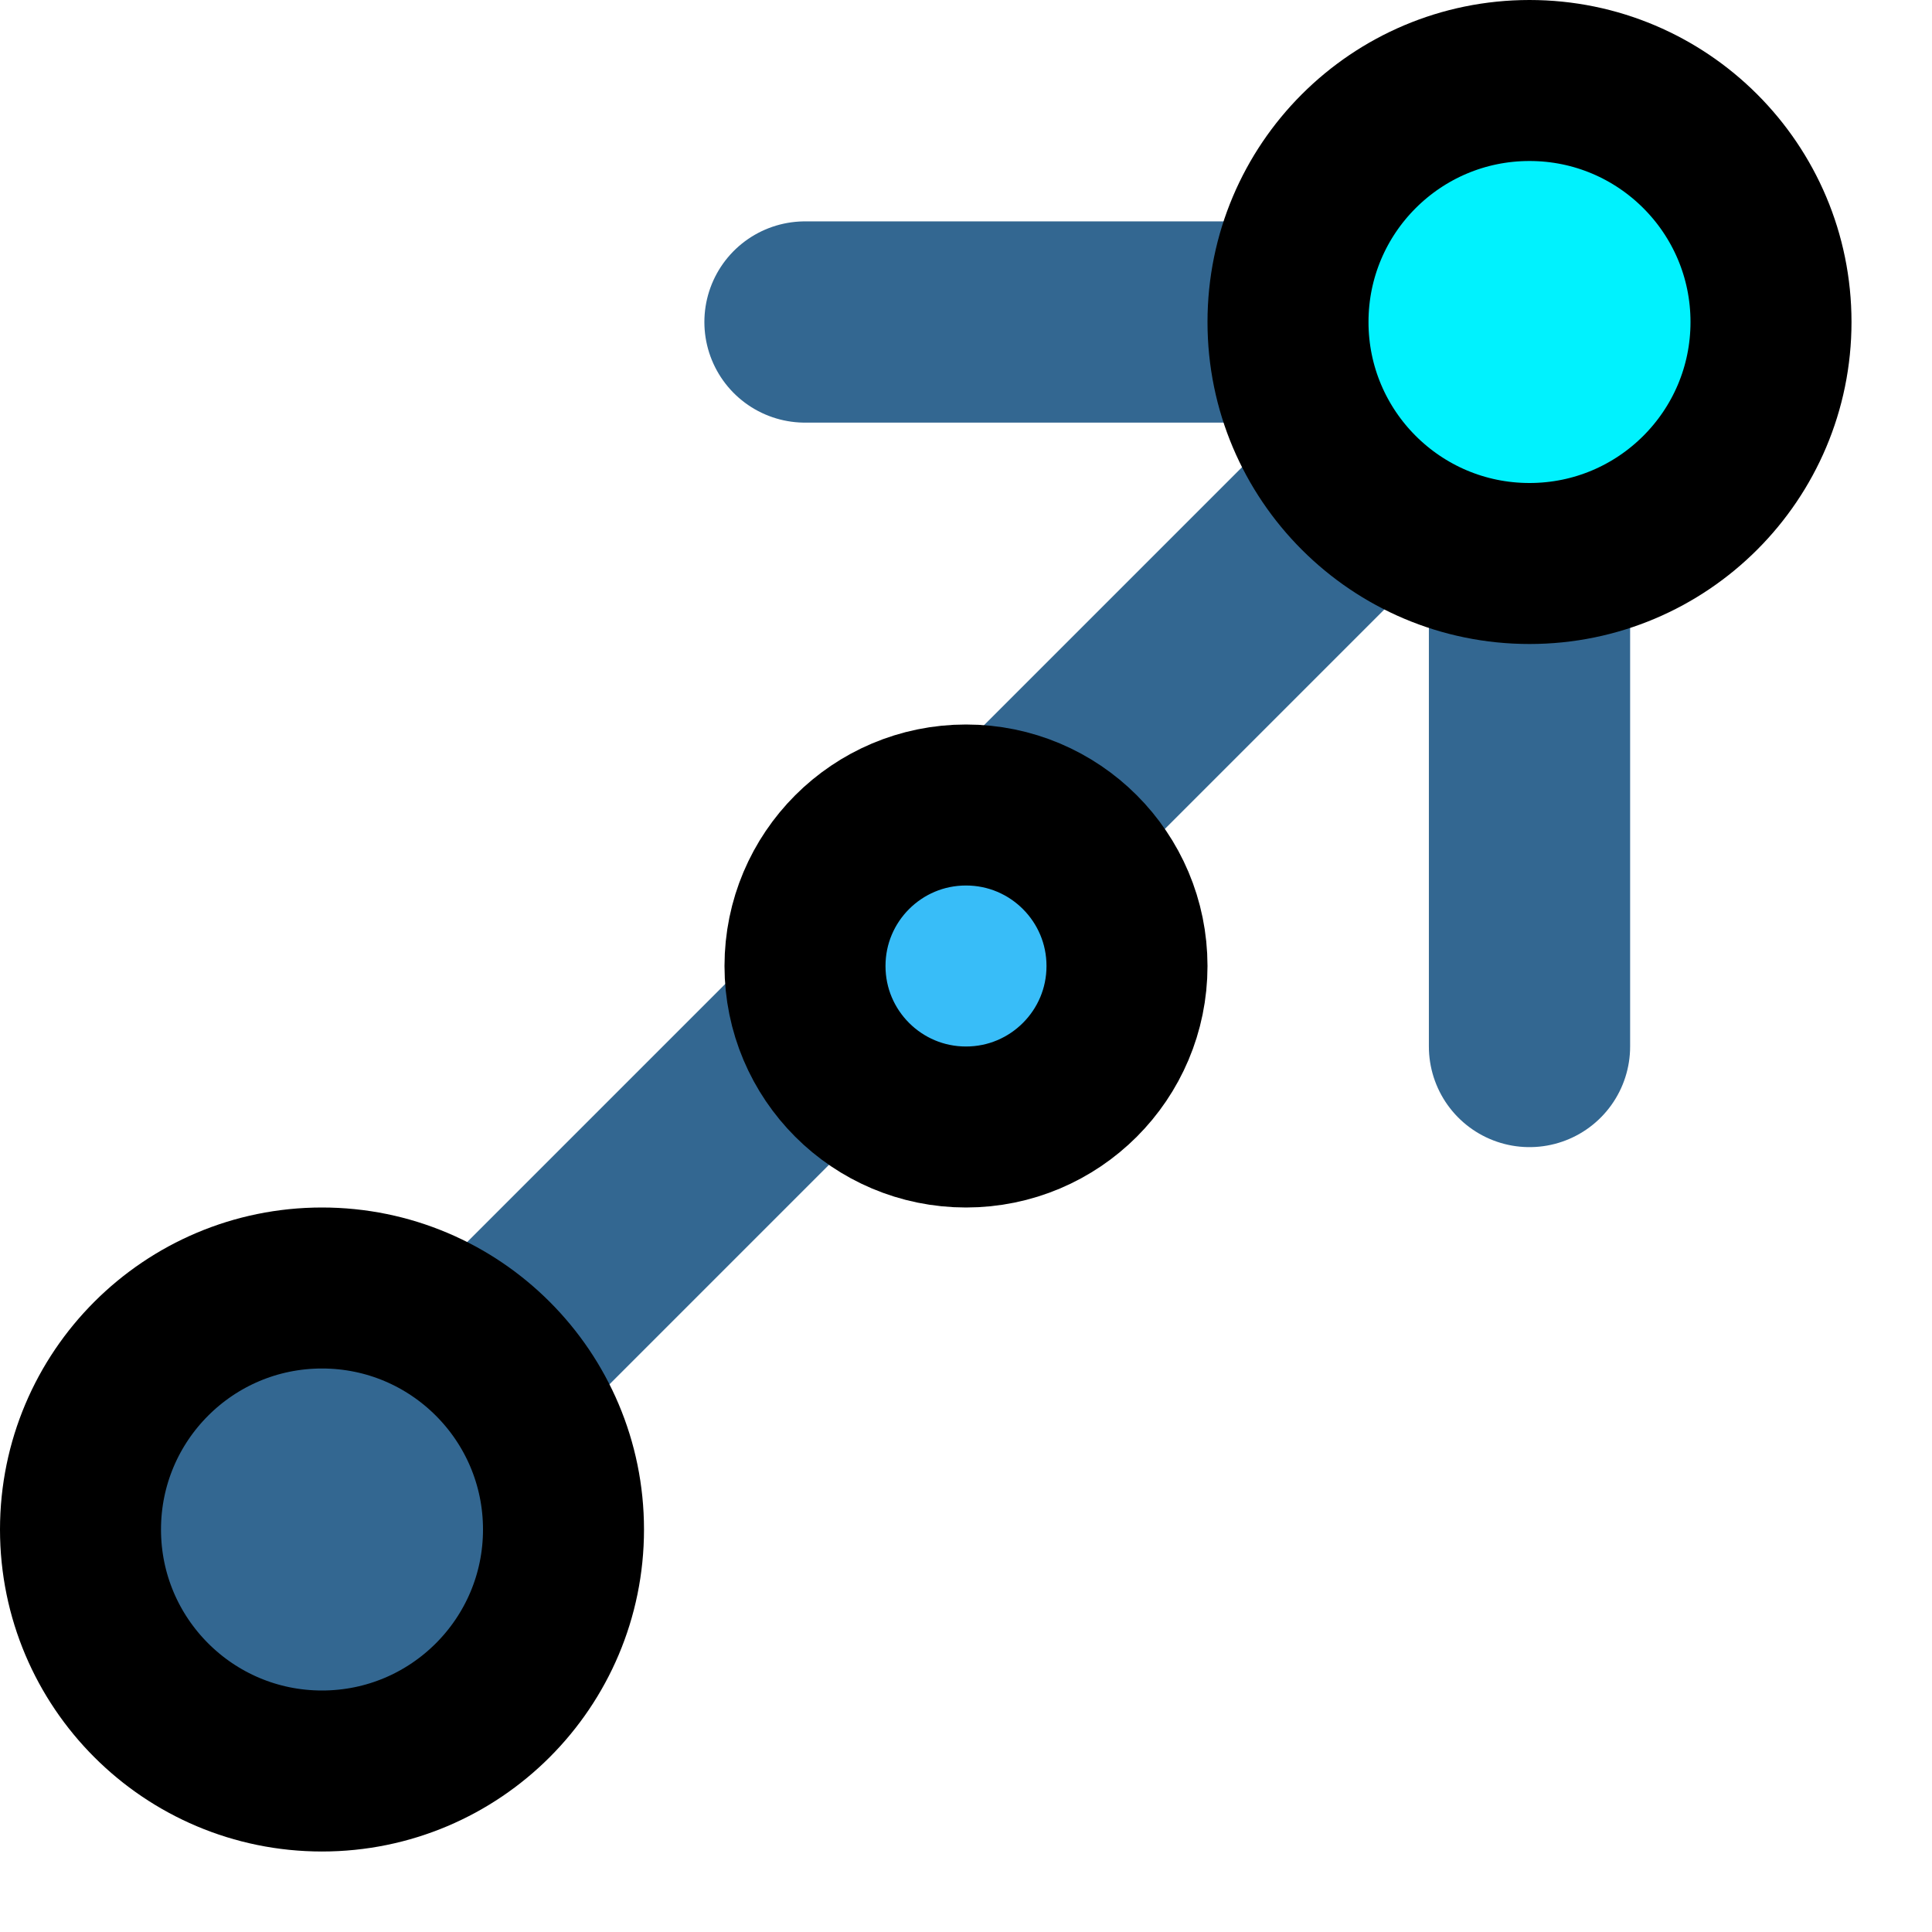
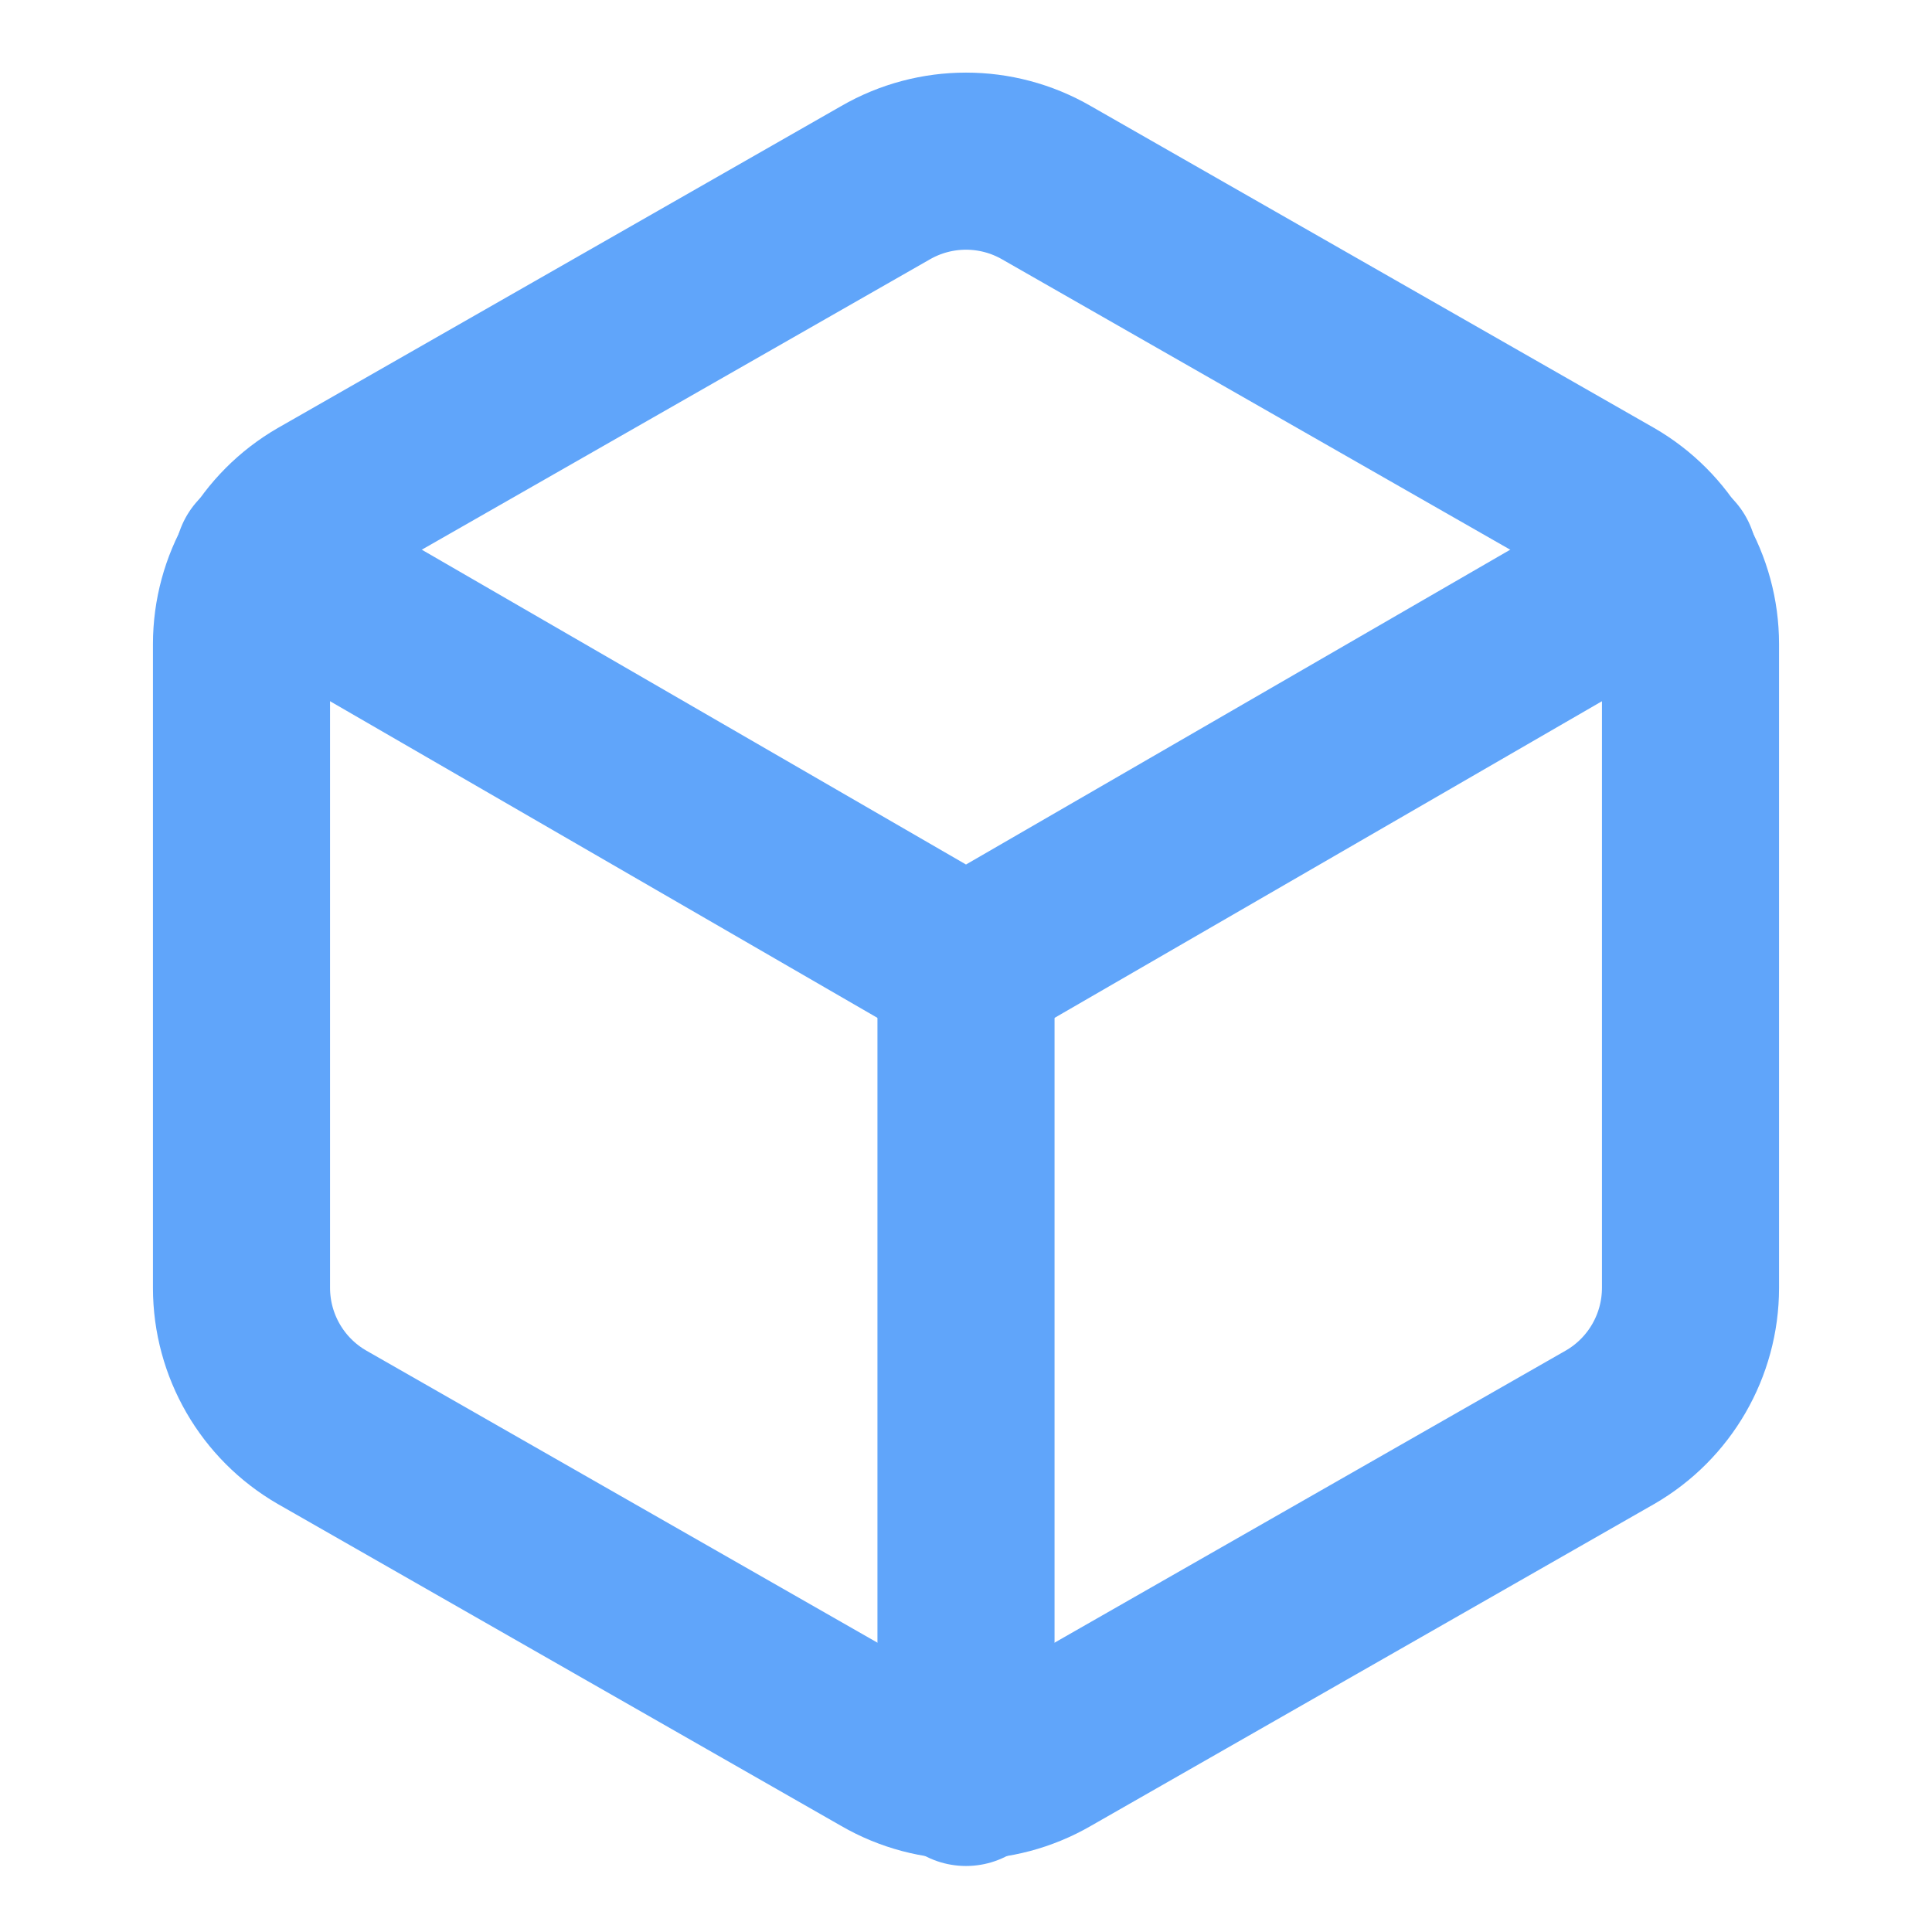
- <svg xmlns="http://www.w3.org/2000/svg" role="img" viewBox="0 0 24 24" fill="none" stroke="currentColor" stroke-width="2" stroke-linecap="round" stroke-linejoin="round">
-   <path d="M4 19L19 4M19 4H10M19 4V13" stroke="#336791" stroke-width="2.5" />
-   <circle cx="4" cy="19" r="3" fill="#336791" />
-   <circle cx="19" cy="4" r="3" fill="#00F2FE" />
-   <circle cx="12" cy="12" r="2" fill="#38BDF8" />
+ <svg xmlns="http://www.w3.org/2000/svg" role="img" viewBox="0 0 24 24" fill="none" stroke="#60A5FA" stroke-width="2.2" stroke-linecap="round" stroke-linejoin="round">
+   <path d="M21 16V8a2 2 0 0 0-1-1.73l-7-4a2 2 0 0 0-2 0l-7 4A2 2 0 0 0 3 8v8a2 2 0 0 0 1 1.73l7 4a2 2 0 0 0 2 0l7-4A2 2 0 0 0 21 16z" />
+   <polyline points="3.27 6.96 12 12.01 20.73 6.96" />
+   <line x1="12" y1="22.08" x2="12" y2="12" />
</svg>
